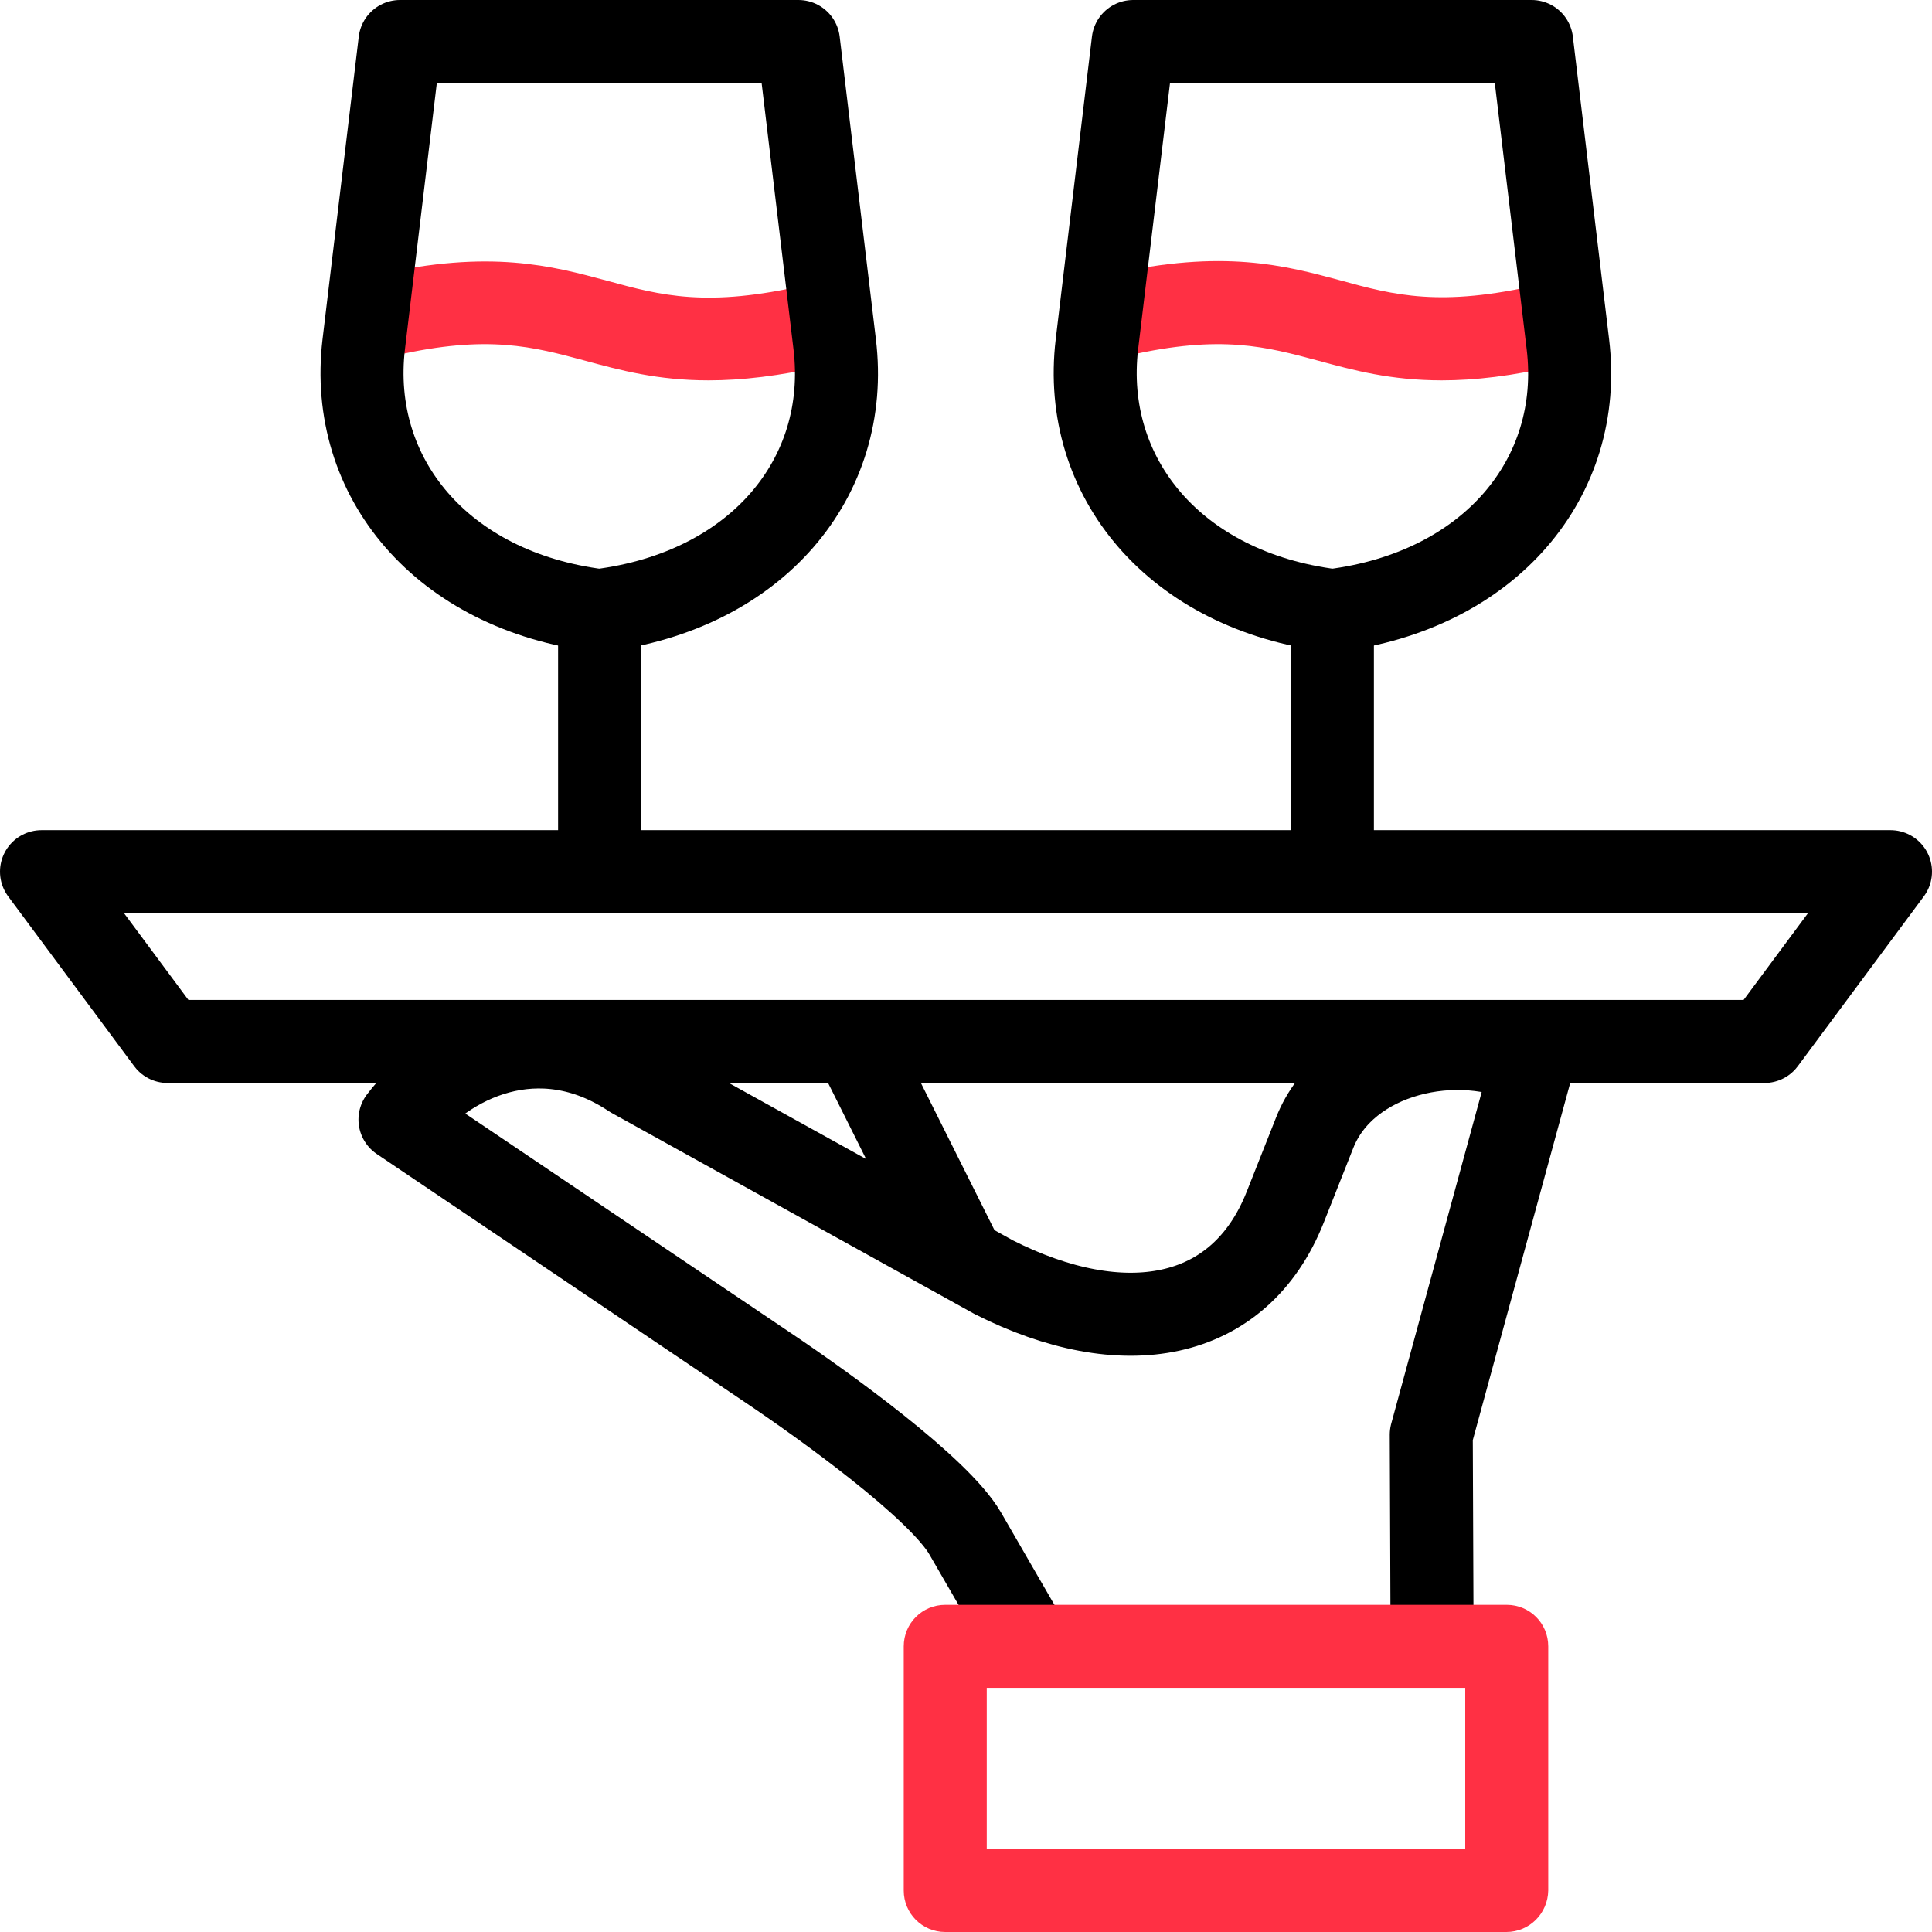
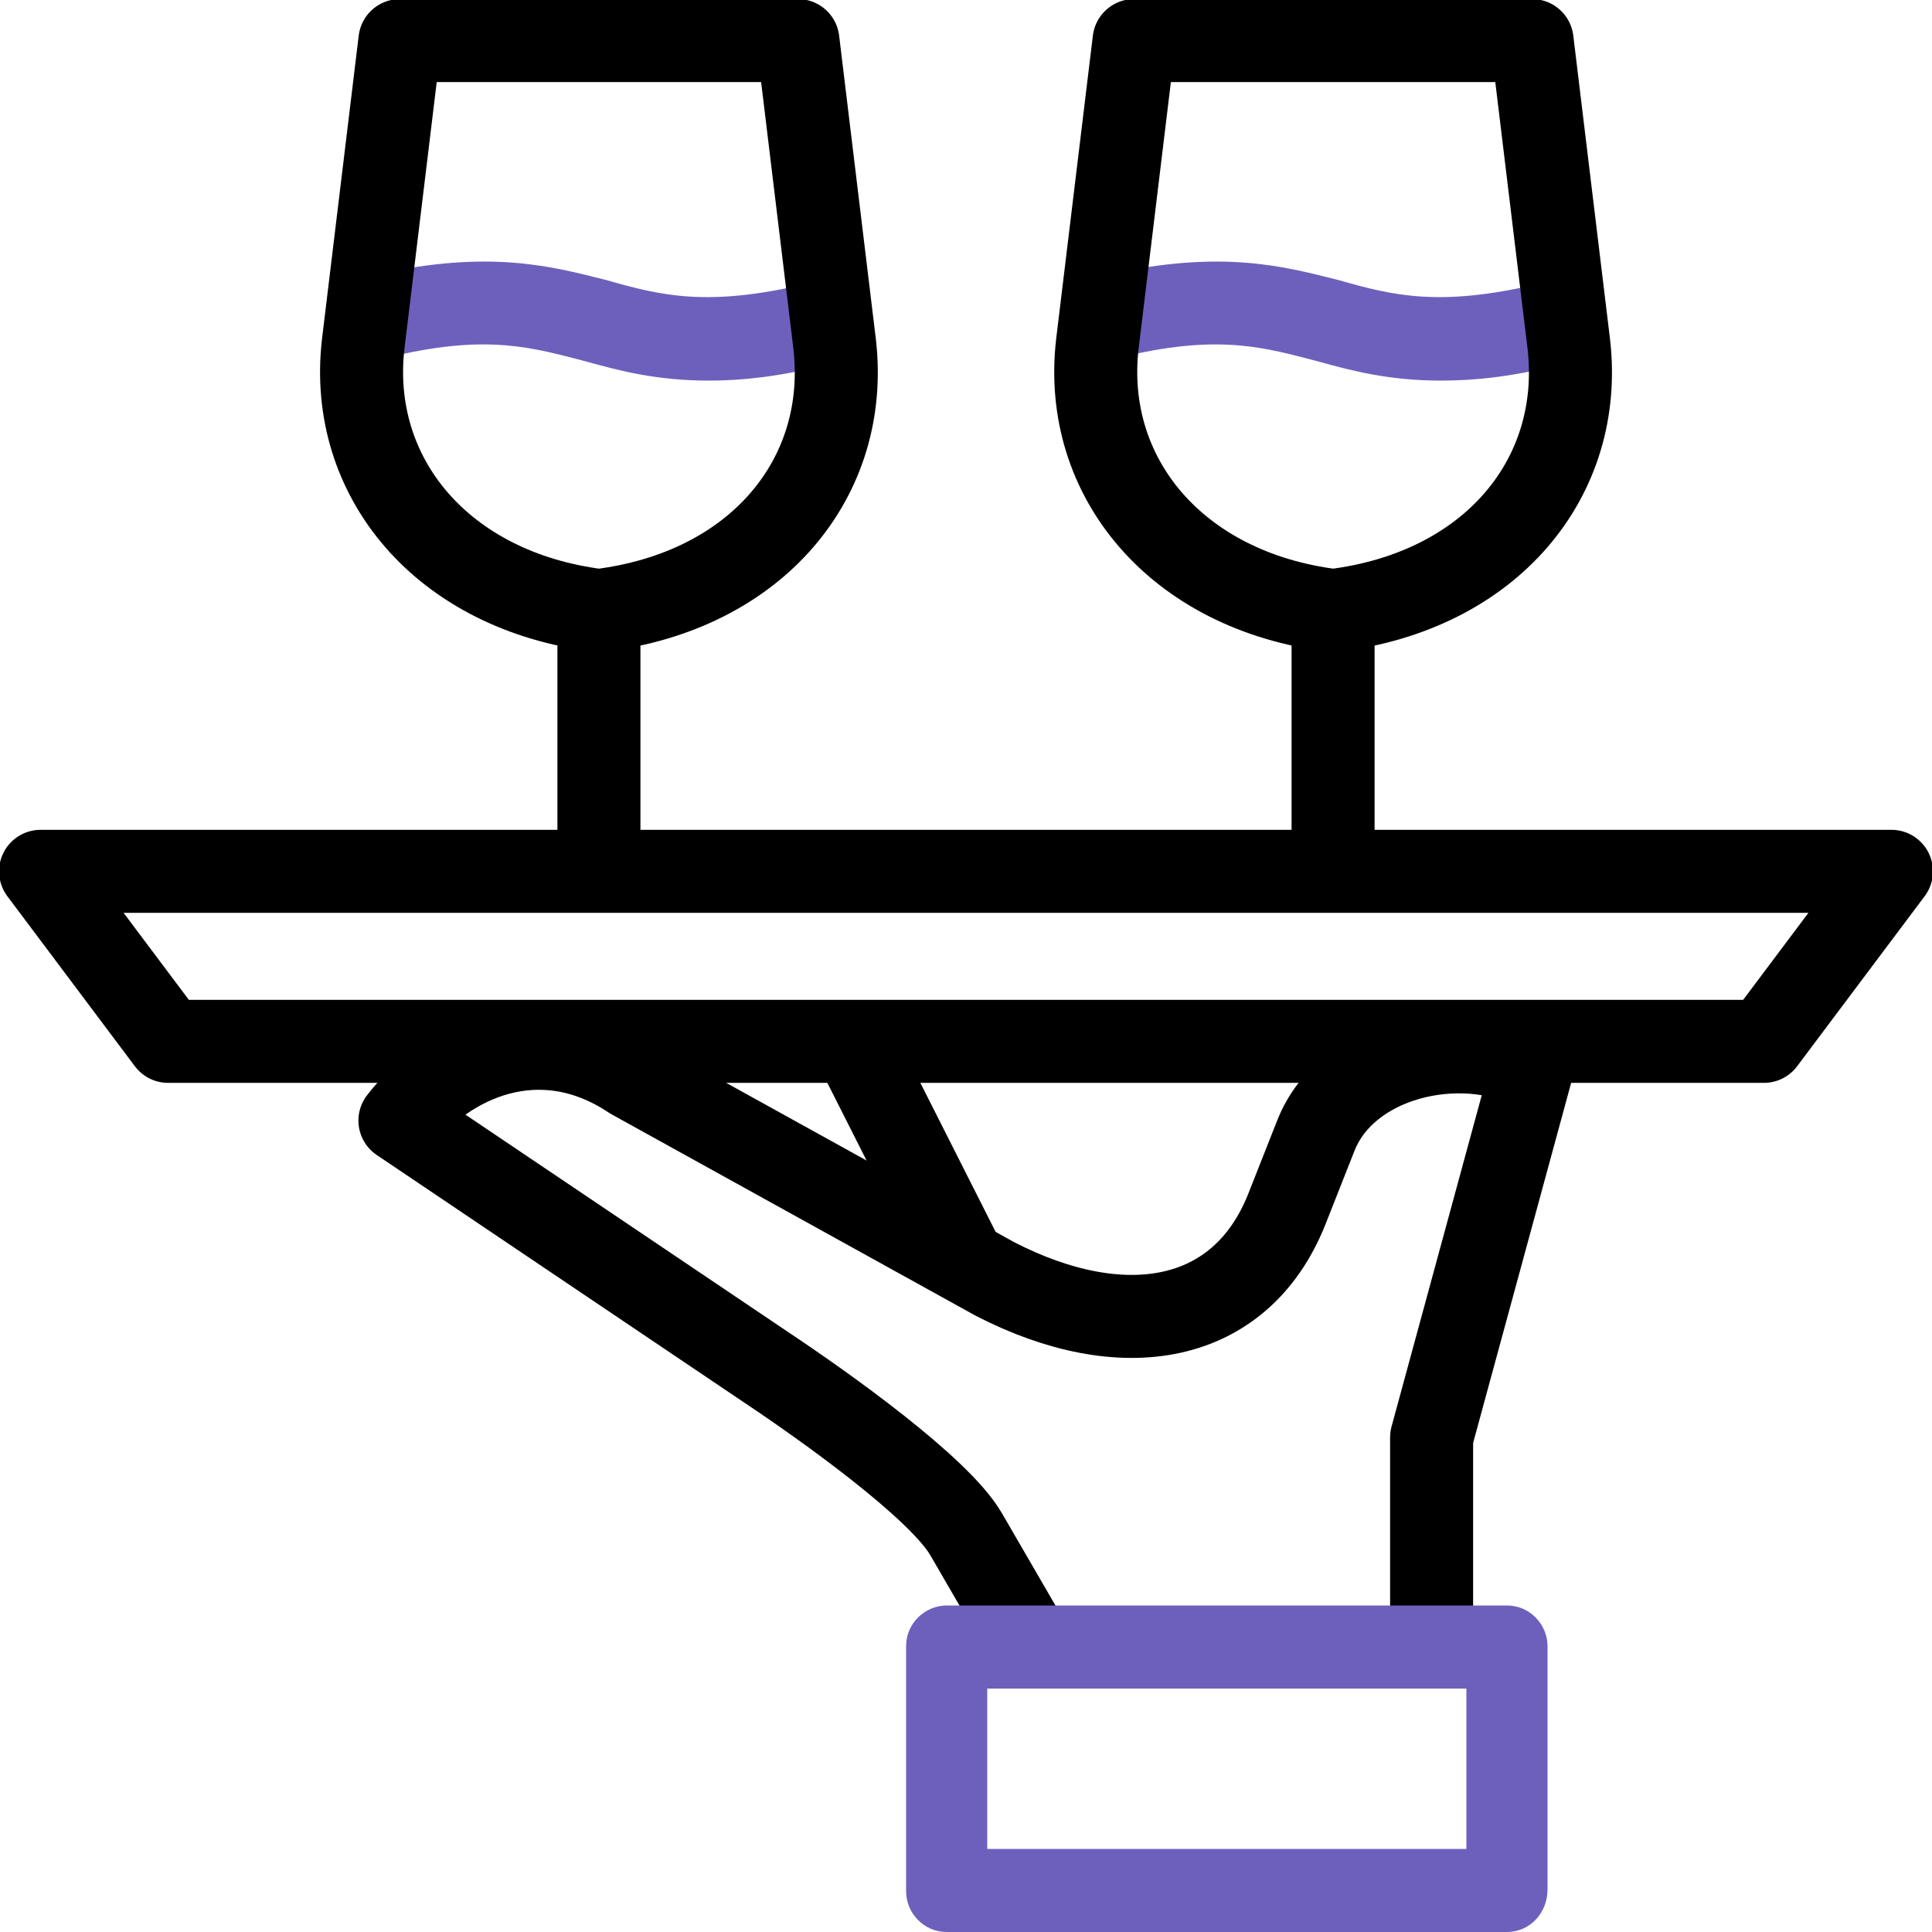
- <svg xmlns="http://www.w3.org/2000/svg" width="100px" height="100px" version="1.1" id="Layer_1" x="0px" y="0px" viewBox="0 0 512 512" style="enable-background:new 0 0 512 512;" xml:space="preserve">
+ <svg xmlns="http://www.w3.org/2000/svg" version="1.1" id="Layer_1" x="0px" y="0px" viewBox="0 0 100 100" style="enable-background:new 0 0 100 100;" xml:space="preserve">
  <style type="text/css">
- 	.st0{fill:#FF3044;}
- 	.st1{fill:none;stroke:#000000;stroke-width:22;stroke-linecap:round;stroke-linejoin:round;stroke-miterlimit:2.613;}
+ 	.st0{fill:#6D60BC;}
+ 	.st1{fill:none;stroke:#000000;stroke-width:4.297;stroke-linecap:round;stroke-linejoin:round;stroke-miterlimit:10;}
</style>
  <g>
    <g>
      <g>
-         <path class="st0" d="M187.8,100.8c-13.6,0-23.5-2.7-32.7-5.2c-13.8-3.7-25.7-7-50.3-1.4c-5.9,1.3-11.8-2.4-13.2-8.3     C90.3,80,94,74.1,99.9,72.8c30-6.8,46.5-2.3,61,1.6c14.2,3.9,26.5,7.2,52.8,1.1c5.9-1.4,11.8,2.3,13.2,8.2     c1.4,5.9-2.3,11.8-8.2,13.2C206.4,99.7,196.4,100.8,187.8,100.8z" />
+         <path class="st0" d="M36.7,19.7c-2.7,0-4.6-0.5-6.4-1c-2.7-0.7-5-1.4-9.8-0.3c-1.2,0.3-2.3-0.5-2.6-1.6c-0.3-1.2,0.5-2.3,1.6-2.6     c5.9-1.3,9.1-0.4,11.9,0.3c2.8,0.8,5.2,1.4,10.3,0.2c1.2-0.3,2.3,0.4,2.6,1.6c0.3,1.2-0.4,2.3-1.6,2.6     C40.3,19.5,38.4,19.7,36.7,19.7z" />
      </g>
      <g>
-         <path class="st0" d="M382.1,100.8c-13.6,0-23.5-2.7-32.7-5.2c-13.8-3.7-25.7-7-50.3-1.4c-5.9,1.3-11.8-2.4-13.2-8.3     c-1.3-5.9,2.4-11.8,8.3-13.2c30-6.8,46.5-2.3,61,1.6c14.2,3.9,26.5,7.2,52.8,1.1c5.9-1.4,11.8,2.3,13.2,8.2     c1.4,5.9-2.3,11.8-8.2,13.2C400.7,99.7,390.7,100.8,382.1,100.8z" />
+         <path class="st0" d="M74.6,19.7c-2.7,0-4.6-0.5-6.4-1c-2.7-0.7-5-1.4-9.8-0.3c-1.2,0.3-2.3-0.5-2.6-1.6c-0.3-1.2,0.5-2.3,1.6-2.6     c5.9-1.3,9.1-0.4,11.9,0.3c2.8,0.8,5.2,1.4,10.3,0.2c1.2-0.3,2.3,0.4,2.6,1.6c0.3,1.2-0.4,2.3-1.6,2.6     C78.3,19.5,76.3,19.7,74.6,19.7z" />
      </g>
    </g>
    <g>
-       <path class="st1" d="M211.6,11l9.6,80.2c4.3,35.4-20.7,65.4-62.4,70.6c-41.6-5.2-66.6-35.2-62.4-70.6l9.6-80.2H211.6z" />
-       <line class="st1" x1="158.9" y1="161.8" x2="158.9" y2="226" />
-       <path class="st1" d="M405.9,11l9.6,80.2c4.3,35.4-20.7,65.4-62.4,70.6c-41.6-5.2-66.6-35.2-62.4-70.6l9.6-80.2H405.9z" />
-       <line class="st1" x1="353.1" y1="161.8" x2="353.1" y2="226" />
-       <polygon class="st1" points="11,231 501,231 467.6,276 44.4,276   " />
-       <path class="st1" d="M270.6,432l-14.8-25.6c-7-12.1-37.3-33.9-52.5-44.1L106,296.7c12.2-16,36.9-27.7,61.4-11.4l96,53.2    c34,17.2,65,12.2,77.2-18.6l7.8-19.7c8.3-21.1,38.2-27.7,57.6-17.9l-26.7,97.9l0.2,50.3" />
-       <line class="st1" x1="228.6" y1="280.7" x2="253.9" y2="331.3" />
+       <path class="st1" d="M41.3,2.1l1.9,15.7c0.8,6.9-4,12.8-12.2,13.8c-8.1-1-13-6.9-12.2-13.8l1.9-15.7C20.7,2.1,41.3,2.1,41.3,2.1z" />
+       <line class="st1" x1="31" y1="31.6" x2="31" y2="44.1" />
+       <path class="st1" d="M79.3,2.1l1.9,15.7c0.8,6.9-4,12.8-12.2,13.8c-8.1-1-13-6.9-12.2-13.8l1.9-15.7C58.7,2.1,79.3,2.1,79.3,2.1z" />
+       <line class="st1" x1="69" y1="31.6" x2="69" y2="44.1" />
+       <polygon class="st1" points="2.1,45.1 97.9,45.1 91.3,53.9 8.7,53.9   " />
+       <path class="st1" d="M52.9,84.4l-2.9-5c-1.4-2.4-7.3-6.6-10.3-8.6l-19-12.8c2.4-3.1,7.2-5.4,12-2.2l18.8,10.4    c6.6,3.4,12.7,2.4,15.1-3.6l1.5-3.8c1.6-4.1,7.5-5.4,11.2-3.5l-5.2,19.1l0,9.8" />
+       <line class="st1" x1="44.6" y1="54.8" x2="49.6" y2="64.7" />
    </g>
    <g>
-       <path class="st0" d="M399.2,512H250.5c-6.1,0-11-4.9-11-11v-64.7c0-6.1,4.9-11,11-11h148.8c6.1,0,11,4.9,11,11V501    C410.2,507.1,405.3,512,399.2,512z M261.5,490h126.8v-42.7H261.5V490z" />
+       <path class="st0" d="M78,100h-29c-1.2,0-2.1-1-2.1-2.1V85.2c0-1.2,1-2.1,2.1-2.1H78c1.2,0,2.1,1,2.1,2.1v12.6    C80.1,99,79.2,100,78,100z M51.1,95.7h24.8v-8.3H51.1V95.7z" />
    </g>
  </g>
</svg>
